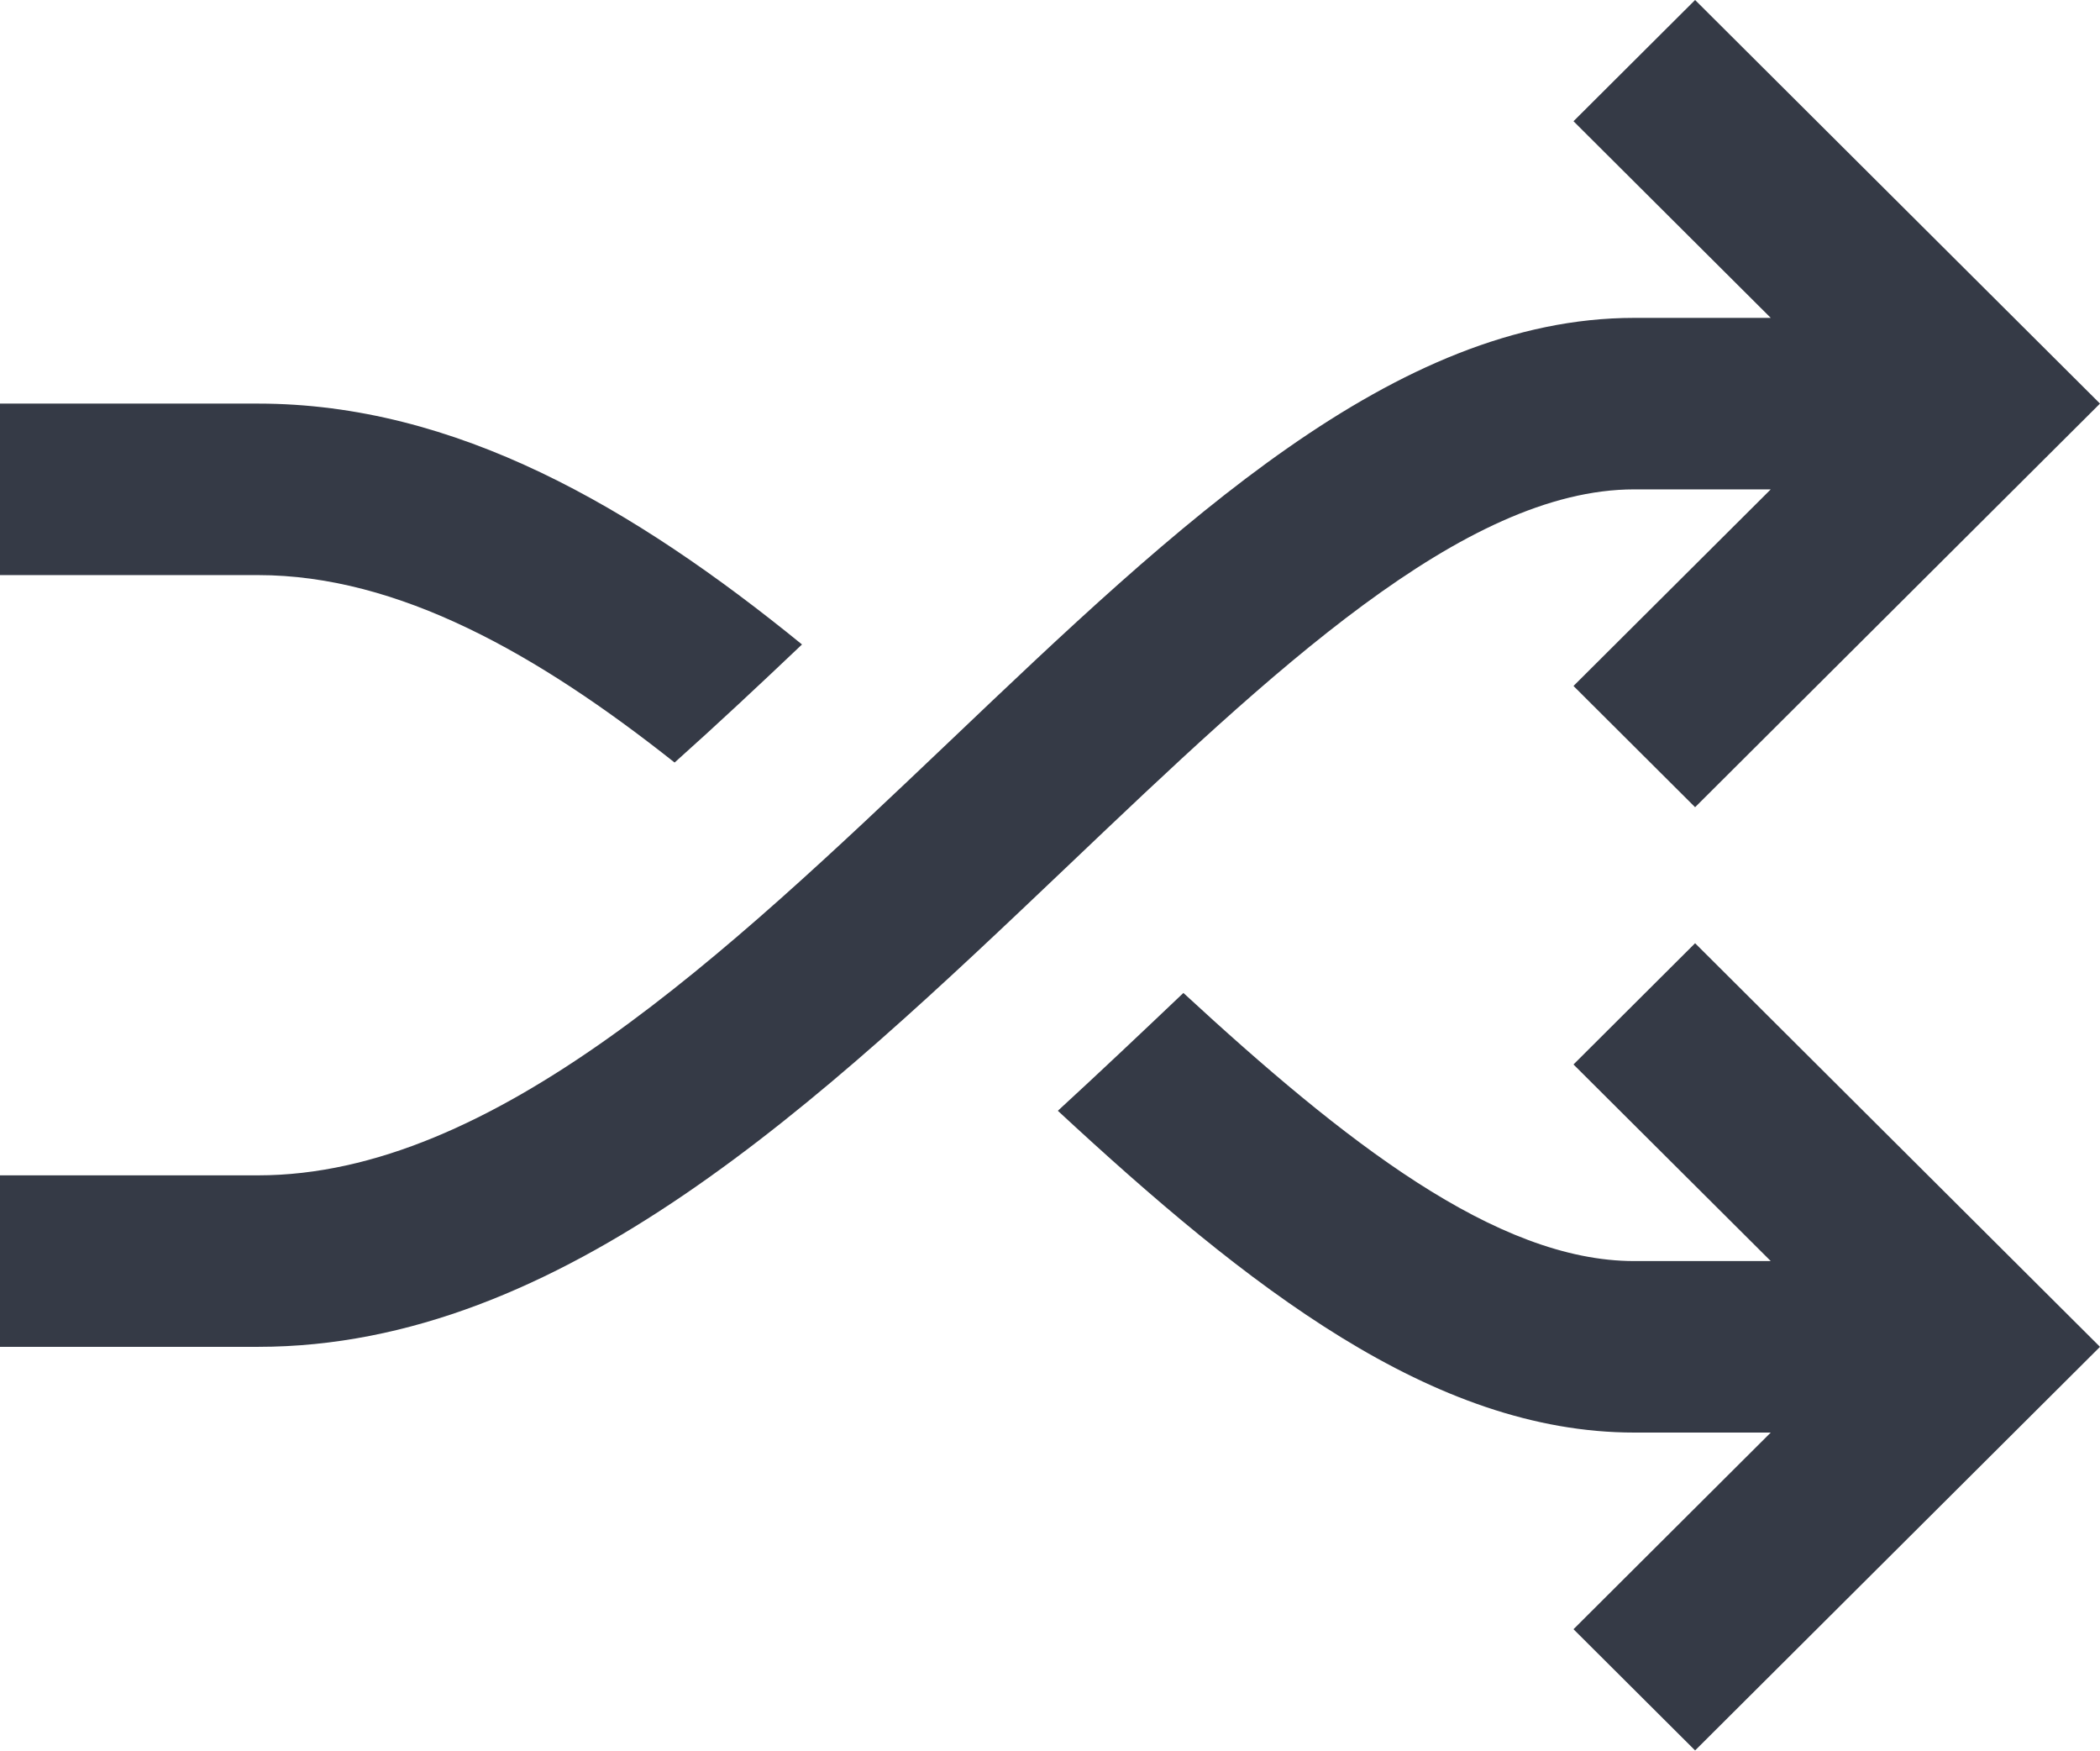
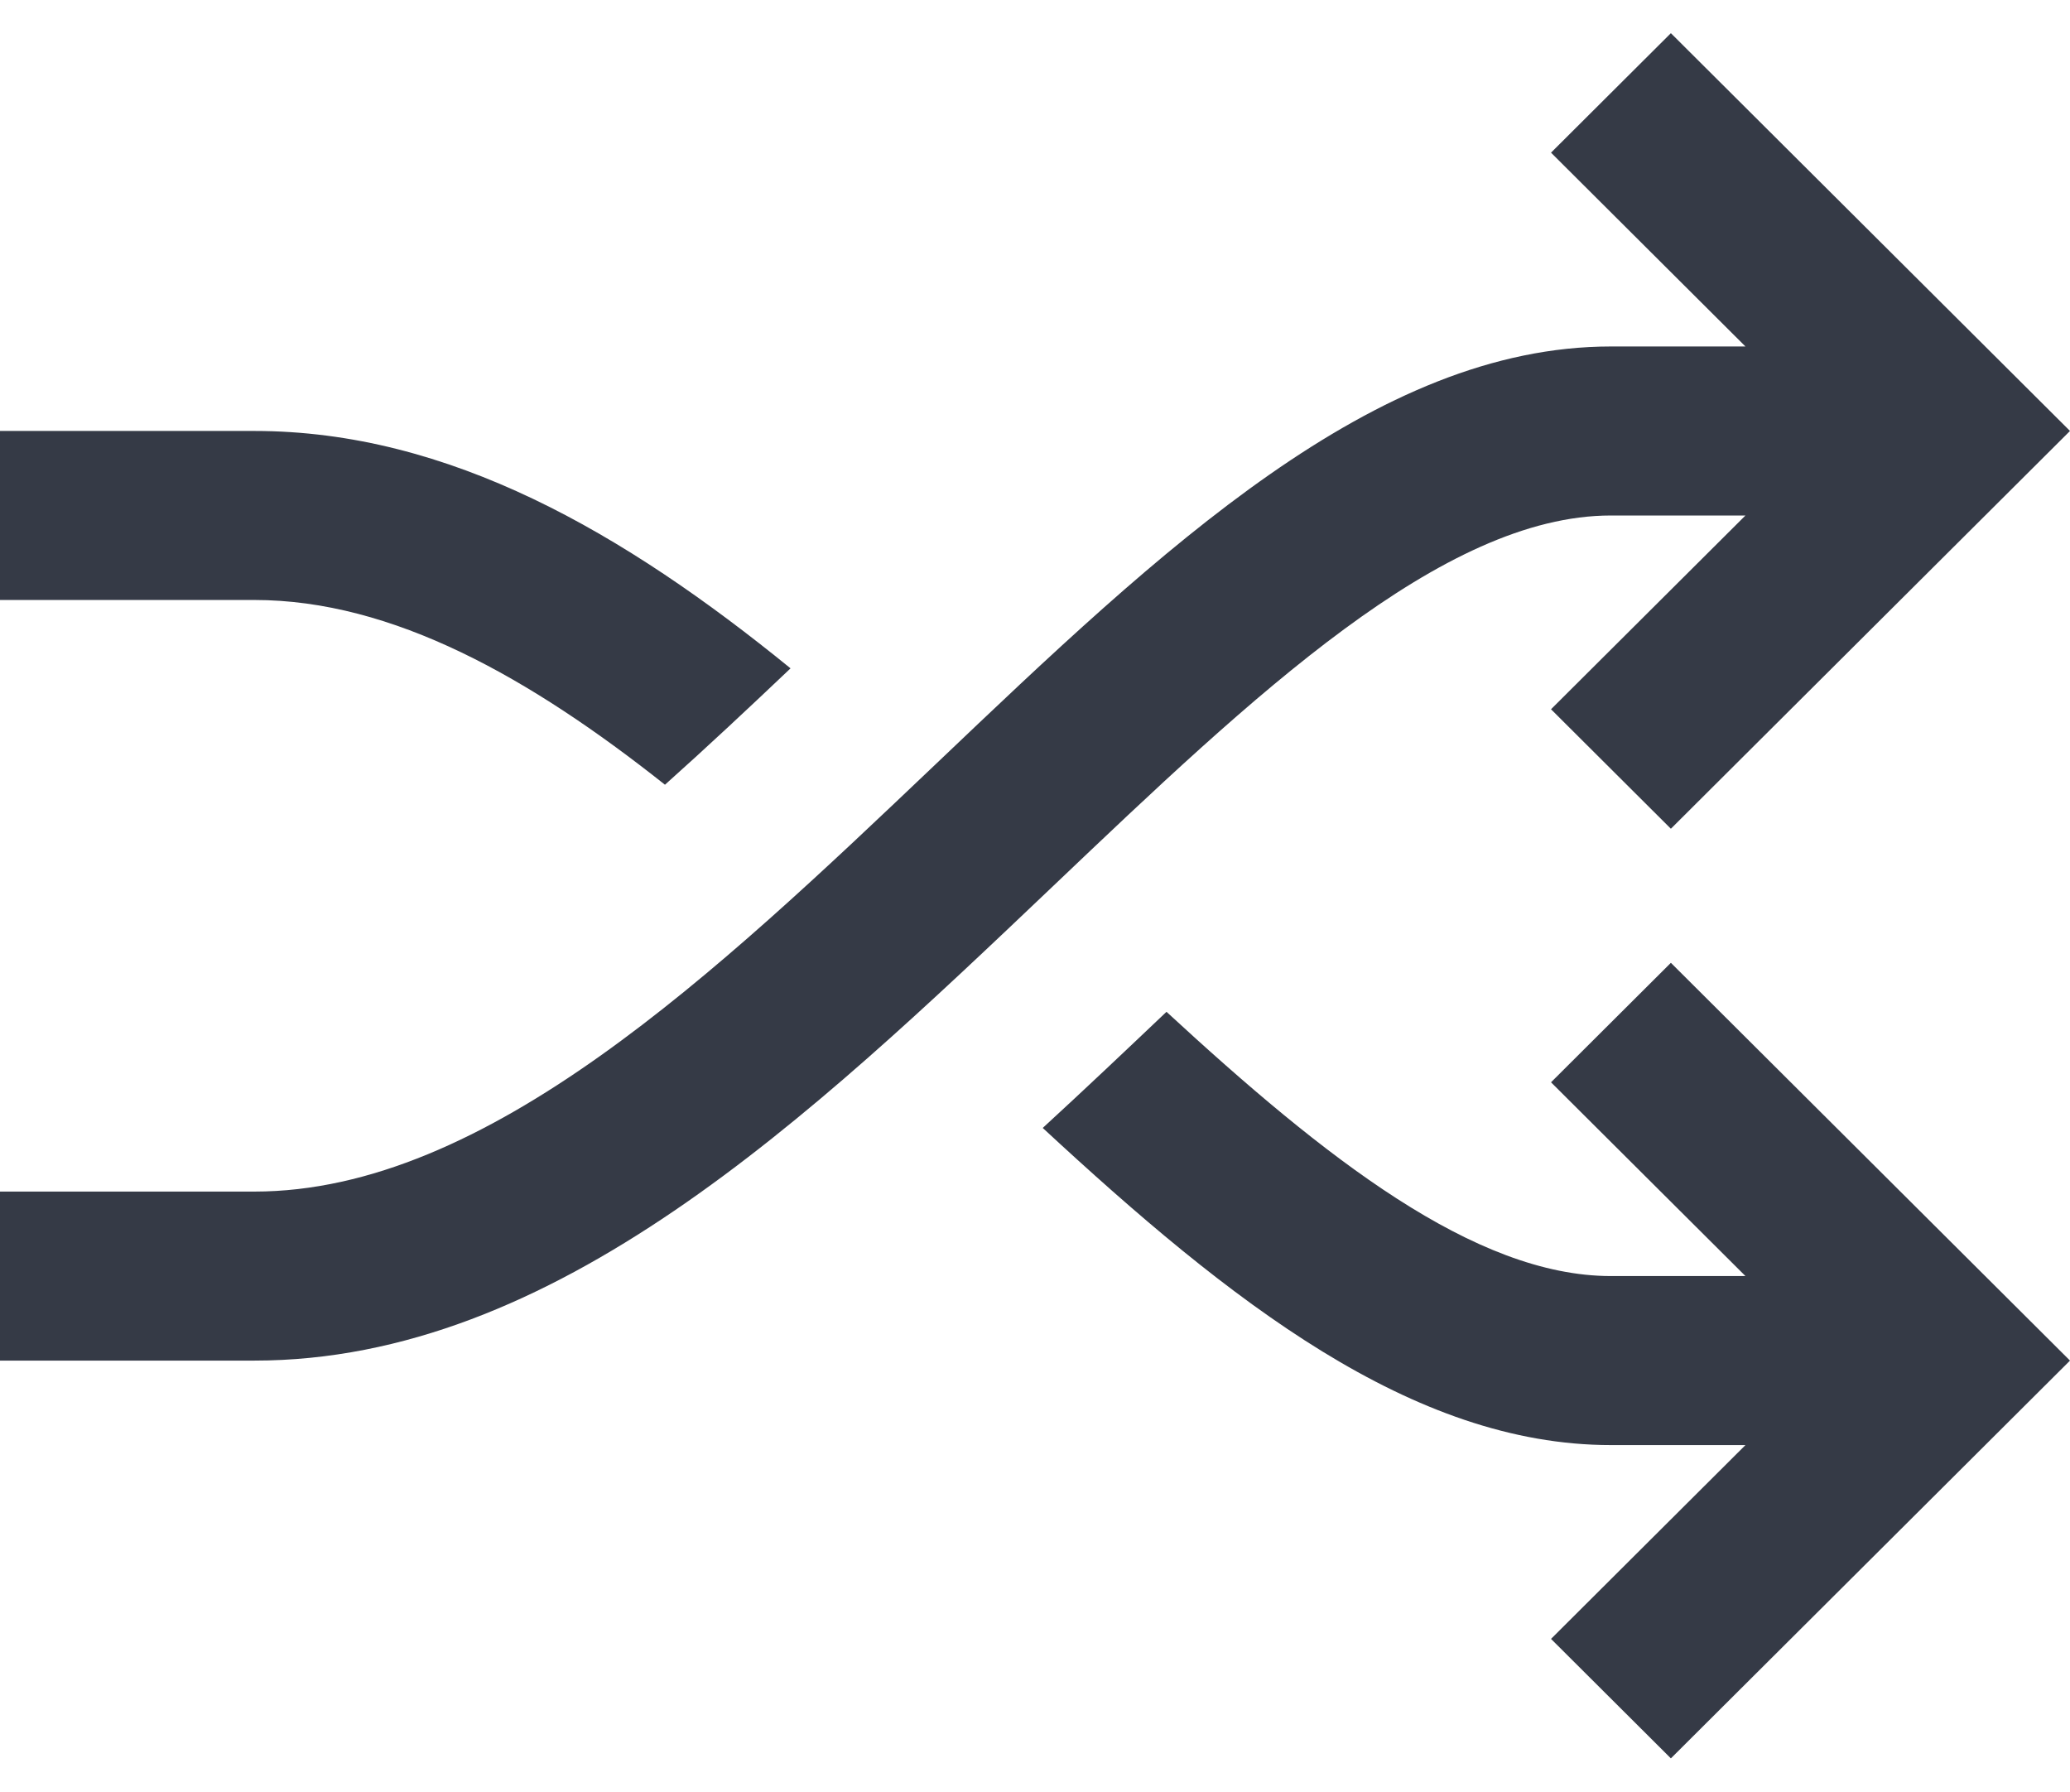
- <svg xmlns="http://www.w3.org/2000/svg" width="42" height="35" viewBox="0 0 42 35" fill="none">
+ <svg xmlns="http://www.w3.org/2000/svg" width="52" height="45" viewBox="0 0 42 35" fill="none">
  <path d="M33.902 18.86L42 26.93L33.902 35L31.47 32.576L35.415 28.644H32.686C28.652 28.644 24.952 25.726 21.157 22.21C22.013 21.424 22.849 20.632 23.668 19.854C26.878 22.815 29.922 25.215 32.686 25.215H35.415L31.47 21.284L33.902 18.86ZM32.686 9.785H35.415L31.47 13.716L33.902 16.14L42 8.07L33.902 0L31.47 2.424L35.415 6.356H32.686C27.892 6.356 23.57 10.465 18.997 14.819C14.509 19.086 9.868 23.501 5.161 23.501H0V26.93H5.161C11.246 26.93 16.393 22.033 21.373 17.298C25.433 13.435 29.271 9.785 32.686 9.785ZM13.492 15.247C14.353 14.477 15.204 13.68 16.04 12.886C12.668 10.141 9.113 8.07 5.161 8.07H0V11.499H5.161C7.969 11.499 10.752 13.075 13.492 15.247Z" fill="#353A46" />
</svg>
